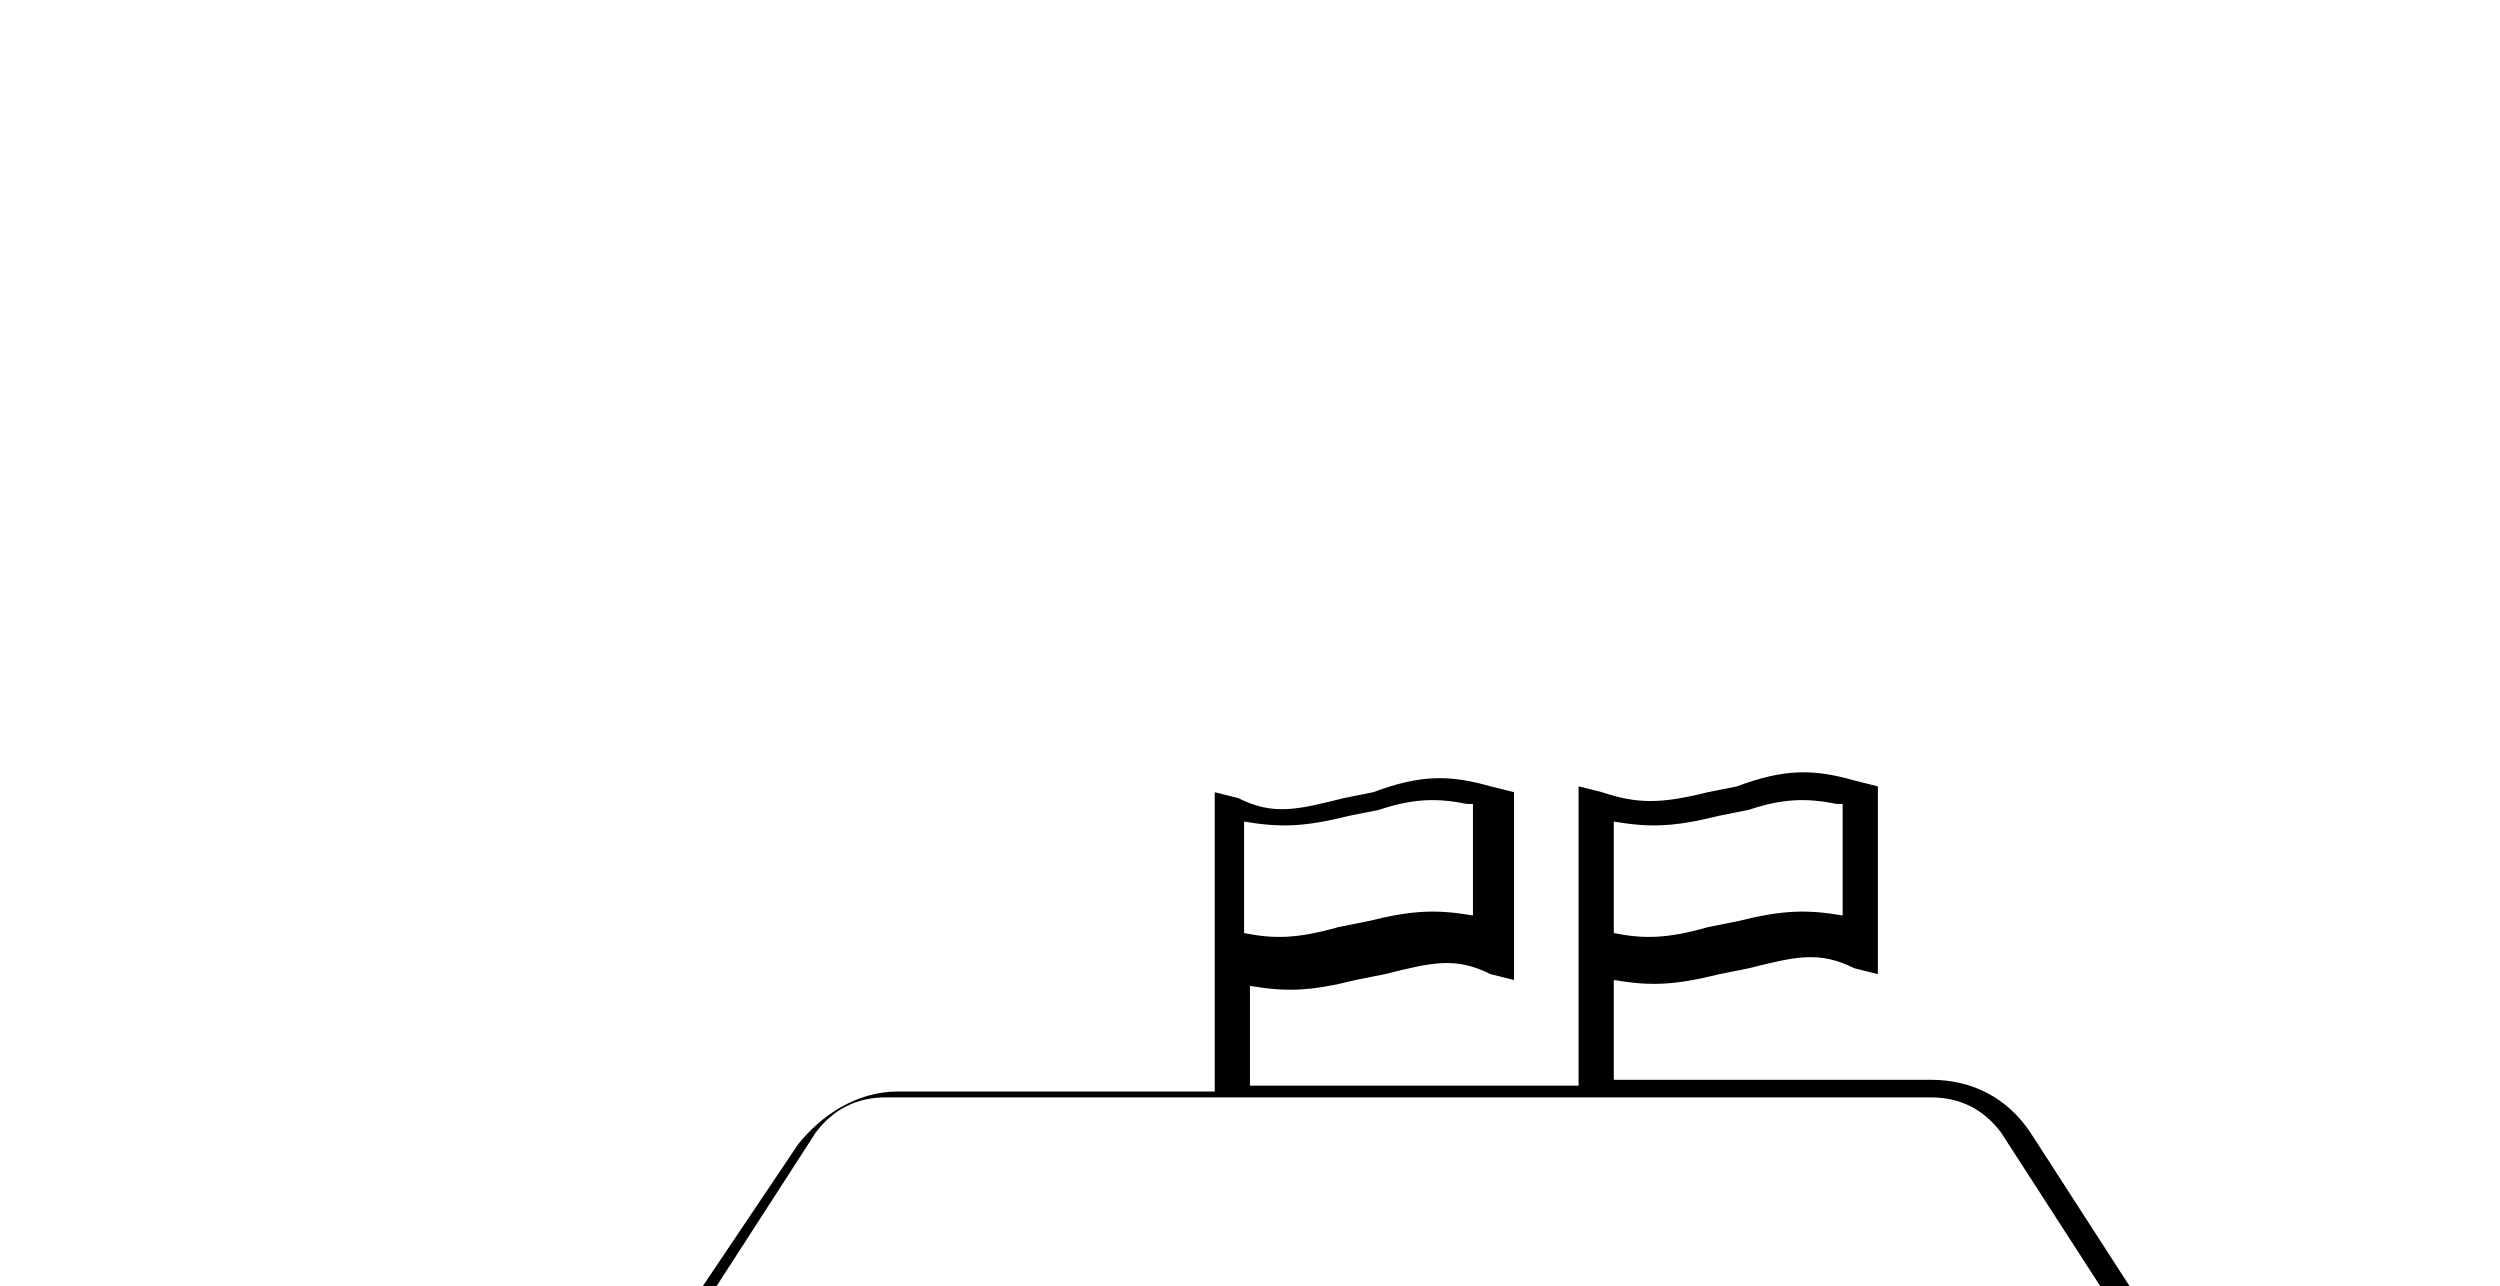
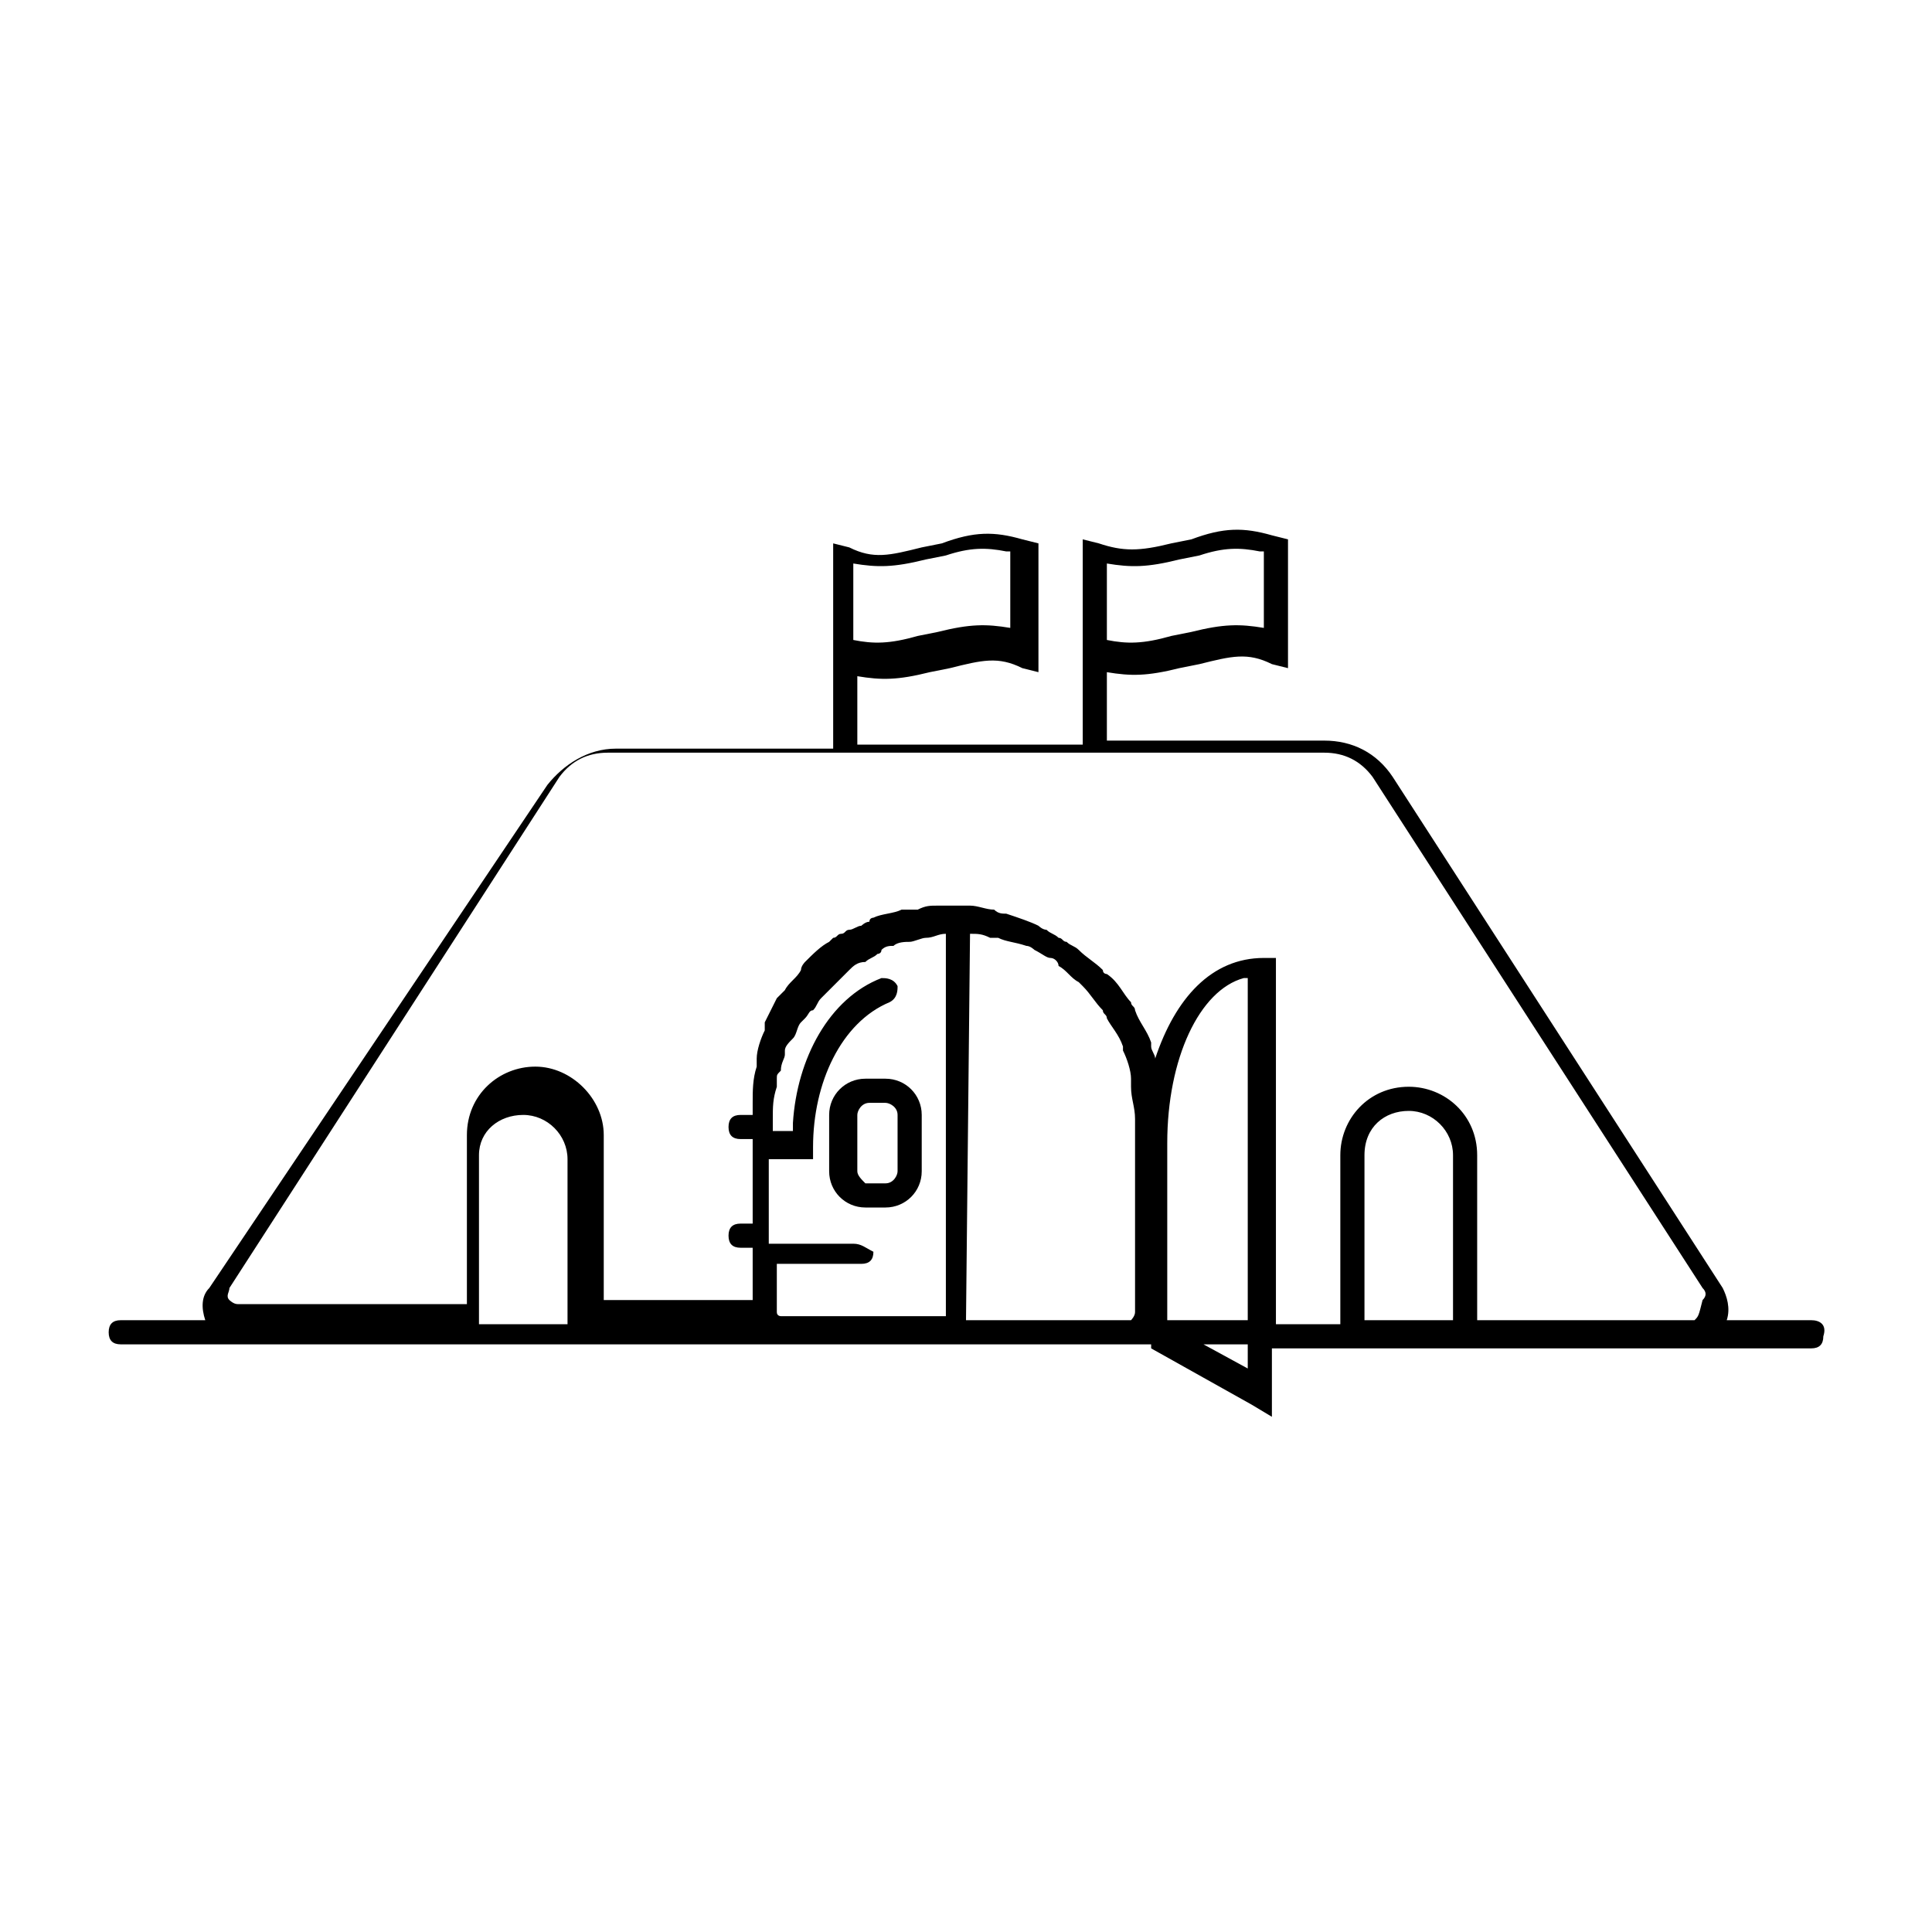
- <svg xmlns="http://www.w3.org/2000/svg" version="1.1" id="root" x="0" y="0" xml:space="preserve">
+ <svg xmlns="http://www.w3.org/2000/svg" viewBox="0 0 48 48" version="1.1" id="root" x="0" y="0" xml:space="preserve">
  <style>.st0{fill:none}</style>
-   <path class="st0" d="M22.8 15.8l.5-.1c.7-.2 1.2-.3 1.8-.1v-1.9H25c-.4-.1-.8 0-1.5.1l-.5.1c-.7.2-1.2.3-1.8.1v1.9c.5.1.9.1 1.6-.1zM14.2 28.6c0-.6-.5-1.1-1.1-1.1s-1.1.5-1.1 1v4.1h2.2v-4zM22 29.3c.1 0 .3-.1.3-.3v-1.4c0-.1-.1-.3-.3-.3h-.5c-.1 0-.3.1-.3.3V29c0 .1.1.3.3.3h.5zM29.1 15.8l.5-.1c.7-.2 1.2-.3 1.8-.1v-1.9h-.1c-.4-.1-.8 0-1.5.1l-.5.1c-.7.2-1.2.3-1.8.1v1.9c.5.1.9.1 1.6-.1z" />
-   <path class="st0" d="M21.2 31.5h-2.1V32.7s.1 0 .1.1h4.1v-9.5c-.2 0-.3 0-.5.1-.1 0-.3 0-.4.1-.1 0-.3.1-.4.1-.1 0-.2.1-.3.1 0 0-.1 0-.1.1-.1.1-.2.1-.3.2-.1 0-.3 0-.4.1l-.3.3-.3.3-.1.1c-.1.1-.2.2-.2.3-.1.1-.1.2-.2.2l-.1.1c-.1.1-.1.2-.2.4-.1.1-.1.2-.2.3v.1c-.1.1-.1.3-.1.4 0 .1 0 .1-.1.2v.2c0 .3-.1.5-.1.8v.3h.5v-.2c.1-1.7 1-3.1 2.2-3.6.2-.1.4 0 .4.2.1.2 0 .4-.2.4-1.1.5-1.9 1.9-1.9 3.6v.3h-1.1v2.1H21c.2 0 .3.1.3.3.2.2.1.3-.1.3zm-.6-2.4v-1.4c0-.5.4-.9.9-.9h.5c.5 0 .9.4.9.9v1.4c0 .5-.4.9-.9.9h-.5c-.4 0-.9-.4-.9-.9zM36.1 32.7v-4.1c0-.6-.5-1.1-1.1-1.1-.6 0-1.1.5-1.1 1v4.1h2.2zM28.9 28.4v4.4H31v-8.5h-.1c-1.2.4-2 2-2 4.1z" />
-   <path class="st0" d="M42.3 32.3l-8.2-12.7c-.3-.4-.7-.6-1.2-.6H15.1c-.5 0-.9.2-1.2.6L5.7 32.3c-.1.1-.1.2 0 .3 0 .1.1.1.2.1h5.4v-4.2c0-.9.8-1.7 1.7-1.7s1.7.7 1.7 1.7v4.1h3.7v-1.3h-.3c-.2 0-.3-.1-.3-.3 0-.2.1-.3.3-.3h.3v-2.1h-.3c-.2 0-.3-.1-.3-.3 0-.2.1-.3.3-.3h.3v-.3c0-.3 0-.6.1-.9v-.1-.1c.1-.2.1-.5.2-.7v-.1-.1l.3-.6.1-.1.1-.1c.1-.2.2-.3.4-.5 0-.1.1-.1.1-.2.2-.2.4-.3.6-.5l.1-.1c.1 0 .1-.1.2-.1s.1-.1.2-.1.2-.1.3-.1c.1 0 .2-.1.2-.1s.1 0 .1-.1c.2-.1.5-.2.7-.2h.4c.2 0 .3-.1.5-.1H23.8c.2 0 .4 0 .6.1.1 0 .2 0 .3.1.3.1.5.2.8.3.1 0 .2.1.2.1.1.1.2.1.3.2.1 0 .1.1.2.1.1.1.2.1.3.2.2.1.4.3.6.5 0 0 .1 0 .1.1.2.2.4.4.6.7 0 .1.1.1.1.2.2.2.3.5.4.8v.1c0 .1.1.2.1.3.5-1.5 1.4-2.5 2.7-2.5h.3v9.1H33V29c0-1 .8-1.7 1.7-1.7 1 0 1.7.8 1.7 1.7v4.1h5.4c.1 0 .2-.1.2-.1.3-.5.3-.6.3-.7zM31 34v-.6h-1.1z" />
-   <path class="st0" d="M28.1 32.8c.1 0 .1-.1.1-.2v-4.8c0-.3 0-.5-.1-.8v-.2c-.1-.2-.1-.5-.2-.7V26c-.1-.2-.2-.4-.4-.7 0-.1-.1-.1-.1-.2-.1-.2-.3-.4-.5-.6l-.1-.1c-.1-.1-.3-.3-.5-.4-.1-.1-.2-.1-.2-.2-.1-.1-.3-.2-.4-.2-.1 0-.1-.1-.2-.1-.2-.1-.4-.2-.7-.2h-.2c-.2 0-.3-.1-.5-.1H24v9.5h4.1z" />
+   <path class="st0" fill="none" d="M22.8 15.8l.5-.1c.7-.2 1.2-.3 1.8-.1v-1.9H25c-.4-.1-.8 0-1.5.1l-.5.1c-.7.2-1.2.3-1.8.1v1.9c.5.1.9.1 1.6-.1zM14.2 28.6c0-.6-.5-1.1-1.1-1.1s-1.1.5-1.1 1v4.1h2.2v-4zM22 29.3c.1 0 .3-.1.3-.3v-1.4c0-.1-.1-.3-.3-.3h-.5c-.1 0-.3.1-.3.3V29c0 .1.1.3.3.3h.5zM29.1 15.8l.5-.1c.7-.2 1.2-.3 1.8-.1v-1.9h-.1c-.4-.1-.8 0-1.5.1l-.5.1c-.7.2-1.2.3-1.8.1v1.9c.5.1.9.1 1.6-.1z" />
+   <path class="st0" fill="none" d="M21.2 31.5h-2.1V32.7s.1 0 .1.1h4.1v-9.5c-.2 0-.3 0-.5.1-.1 0-.3 0-.4.1-.1 0-.3.1-.4.1-.1 0-.2.1-.3.1 0 0-.1 0-.1.1-.1.1-.2.1-.3.2-.1 0-.3 0-.4.1l-.3.3-.3.3-.1.1c-.1.1-.2.2-.2.3-.1.1-.1.2-.2.2l-.1.1c-.1.1-.1.2-.2.4-.1.1-.1.2-.2.3v.1c-.1.1-.1.3-.1.4 0 .1 0 .1-.1.2v.2c0 .3-.1.5-.1.8v.3h.5v-.2c.1-1.7 1-3.1 2.2-3.6.2-.1.4 0 .4.2.1.2 0 .4-.2.4-1.1.5-1.9 1.9-1.9 3.6v.3h-1.1v2.1H21c.2 0 .3.1.3.3.2.2.1.3-.1.3zm-.6-2.4v-1.4c0-.5.4-.9.9-.9h.5c.5 0 .9.4.9.9v1.4c0 .5-.4.9-.9.9h-.5c-.4 0-.9-.4-.9-.9zM36.1 32.7v-4.1c0-.6-.5-1.1-1.1-1.1-.6 0-1.1.5-1.1 1v4.1h2.2zM28.9 28.4v4.4H31v-8.5h-.1c-1.2.4-2 2-2 4.1z" />
+   <path class="st0" fill="none" d="M42.3 32.3l-8.2-12.7c-.3-.4-.7-.6-1.2-.6H15.1c-.5 0-.9.2-1.2.6L5.7 32.3c-.1.1-.1.2 0 .3 0 .1.1.1.2.1h5.4v-4.2c0-.9.8-1.7 1.7-1.7s1.7.7 1.7 1.7v4.1h3.7v-1.3h-.3c-.2 0-.3-.1-.3-.3 0-.2.1-.3.3-.3h.3v-2.1h-.3c-.2 0-.3-.1-.3-.3 0-.2.1-.3.3-.3h.3v-.3c0-.3 0-.6.1-.9v-.1-.1c.1-.2.1-.5.2-.7v-.1-.1l.3-.6.1-.1.1-.1c.1-.2.2-.3.4-.5 0-.1.1-.1.1-.2.2-.2.4-.3.6-.5l.1-.1c.1 0 .1-.1.2-.1s.1-.1.2-.1.2-.1.3-.1c.1 0 .2-.1.2-.1s.1 0 .1-.1c.2-.1.5-.2.7-.2h.4c.2 0 .3-.1.5-.1H23.8c.2 0 .4 0 .6.1.1 0 .2 0 .3.1.3.1.5.2.8.3.1 0 .2.1.2.1.1.1.2.1.3.2.1 0 .1.1.2.1.1.1.2.1.3.2.2.1.4.3.6.5 0 0 .1 0 .1.1.2.2.4.4.6.7 0 .1.1.1.1.2.2.2.3.5.4.8v.1c0 .1.1.2.1.3.5-1.5 1.4-2.5 2.7-2.5h.3v9.1H33V29c0-1 .8-1.7 1.7-1.7 1 0 1.7.8 1.7 1.7v4.1h5.4c.1 0 .2-.1.2-.1.3-.5.3-.6.3-.7zM31 34v-.6h-1.1z" />
+   <path class="st0" fill="none" d="M28.1 32.8c.1 0 .1-.1.1-.2v-4.8c0-.3 0-.5-.1-.8v-.2c-.1-.2-.1-.5-.2-.7V26c-.1-.2-.2-.4-.4-.7 0-.1-.1-.1-.1-.2-.1-.2-.3-.4-.5-.6l-.1-.1c-.1-.1-.3-.3-.5-.4-.1-.1-.2-.1-.2-.2-.1-.1-.3-.2-.4-.2-.1 0-.1-.1-.2-.1-.2-.1-.4-.2-.7-.2h-.2c-.2 0-.3-.1-.5-.1H24v9.5h4.1z" />
  <path d="M45 32.8h-2.1c.1-.3 0-.6-.1-.8l-8.2-12.7c-.4-.6-1-.9-1.7-.9h-5.4v-1.7c.6.1 1 .1 1.8-.1l.5-.1c.8-.2 1.2-.3 1.8 0l.4.1v-3.2l-.4-.1c-.7-.2-1.2-.2-2 .1l-.5.1c-.8.2-1.2.2-1.8 0l-.4-.1v5.1h-5.6v-1.7c.6.1 1 .1 1.8-.1l.5-.1c.8-.2 1.2-.3 1.8 0l.4.1v-3.2l-.4-.1c-.7-.2-1.2-.2-2 .1l-.5.1c-.8.2-1.2.3-1.8 0l-.4-.1v5.1h-5.4c-.7 0-1.3.4-1.7.9L5.2 32c-.2.2-.2.5-.1.8H3c-.2 0-.3.1-.3.3 0 .2.1.3.3.3h25.6v.1l2.5 1.4.5.3v-1.7H45c.2 0 .3-.1.3-.3.1-.3-.1-.4-.3-.4zM27.5 14c.6.1 1 .1 1.8-.1l.5-.1c.6-.2 1-.2 1.5-.1h.1v1.9c-.6-.1-1-.1-1.8.1l-.5.1c-.7.2-1.1.2-1.6.1V14zm-6.3 0c.6.1 1 .1 1.8-.1l.5-.1c.6-.2 1-.2 1.5-.1h.1v1.9c-.6-.1-1-.1-1.8.1l-.5.1c-.7.2-1.1.2-1.6.1V14zm-9.3 18.8v-4.1c0-.6.5-1 1.1-1s1.1.5 1.1 1.1v4.1h-2.2zm9.3-1.9h-2.1v-2.1h1.1v-.3c0-1.6.7-3.1 1.9-3.6.2-.1.2-.3.2-.4-.1-.2-.3-.2-.4-.2-1.3.5-2.1 2-2.2 3.6v.2h-.5v-.3c0-.3 0-.5.1-.8v-.2c0-.1 0-.1.1-.2 0-.2.1-.3.1-.4v-.1c0-.1.1-.2.2-.3.1-.1.1-.3.2-.4l.1-.1c.1-.1.1-.2.2-.2.1-.1.1-.2.2-.3l.1-.1.3-.3.3-.3c.1-.1.2-.2.4-.2.1-.1.2-.1.3-.2 0 0 .1 0 .1-.1.1-.1.2-.1.3-.1.1-.1.3-.1.4-.1.1 0 .3-.1.4-.1.2 0 .3-.1.5-.1v9.5h-4.1s-.1 0-.1-.1V31.4h2.1c.2 0 .3-.1.3-.3-.2-.1-.3-.2-.5-.2zm2.9-7.7c.2 0 .3 0 .5.1h.2c.2.1.4.1.7.2.1 0 .2.1.2.1.2.1.3.2.4.2.1 0 .2.1.2.2.2.1.3.3.5.4l.1.1c.2.2.3.4.5.6 0 .1.1.1.1.2.1.2.3.4.4.7v.1c.1.2.2.5.2.7v.2c0 .3.1.5.1.8v4.8c0 .1-.1.2-.1.2H24l.1-9.6c-.1 0 0 0 0 0zM31 34l-1.1-.6H31v.6zm0-1.2h-2v-4.4c0-2.1.8-3.8 1.9-4.1h.1v8.5zm4-5.2c.6 0 1.1.5 1.1 1.1v4.1h-2.2v-4.1c0-.7.5-1.1 1.1-1.1zm7.1 5.2h-5.4v-4.1c0-1-.8-1.7-1.7-1.7-1 0-1.7.8-1.7 1.7v4.2h-1.6v-9.1h-.3c-1.3 0-2.2 1-2.7 2.5 0-.1-.1-.2-.1-.3v-.1c-.1-.3-.3-.5-.4-.8 0-.1-.1-.1-.1-.2-.2-.2-.3-.5-.6-.7 0 0-.1 0-.1-.1-.2-.2-.4-.3-.6-.5-.1-.1-.2-.1-.3-.2-.1 0-.1-.1-.2-.1-.1-.1-.2-.1-.3-.2-.1 0-.2-.1-.2-.1-.2-.1-.5-.2-.8-.3-.1 0-.2 0-.3-.1-.2 0-.4-.1-.6-.1h-.8c-.2 0-.3 0-.5.1h-.4c-.2.1-.5.1-.7.2 0 0-.1 0-.1.1-.1 0-.2.1-.2.1-.1 0-.2.1-.3.1-.1 0-.1.1-.2.1s-.1.1-.2.1l-.1.1c-.2.1-.4.3-.6.5 0 0-.1.1-.1.2-.1.2-.3.3-.4.5l-.1.1-.1.1-.3.6v.2c-.1.2-.2.5-.2.7v.2c-.1.3-.1.6-.1.9v.3h-.3c-.2 0-.3.1-.3.3 0 .2.1.3.3.3h.3v2.1h-.3c-.2 0-.3.1-.3.3 0 .2.1.3.3.3h.3v1.3H15v-4.1c0-.9-.8-1.7-1.7-1.7s-1.7.7-1.7 1.7v4.2H5.9c-.1 0-.2-.1-.2-.1-.1-.1 0-.2 0-.3l8.2-12.7c.3-.4.7-.6 1.2-.6h17.8c.5 0 .9.2 1.2.6L42.3 32c.1.1.1.2 0 .3-.1.4-.1.4-.2.5z" />
  <path d="M22 30c.5 0 .9-.4.9-.9v-1.4c0-.5-.4-.9-.9-.9h-.5c-.5 0-.9.4-.9.9v1.4c0 .5.4.9.9.9h.5zm-.7-.9v-1.4c0-.1.1-.3.3-.3h.4c.1 0 .3.1.3.3v1.4c0 .1-.1.3-.3.3h-.5c-.1-.1-.2-.2-.2-.3z" />
</svg>
